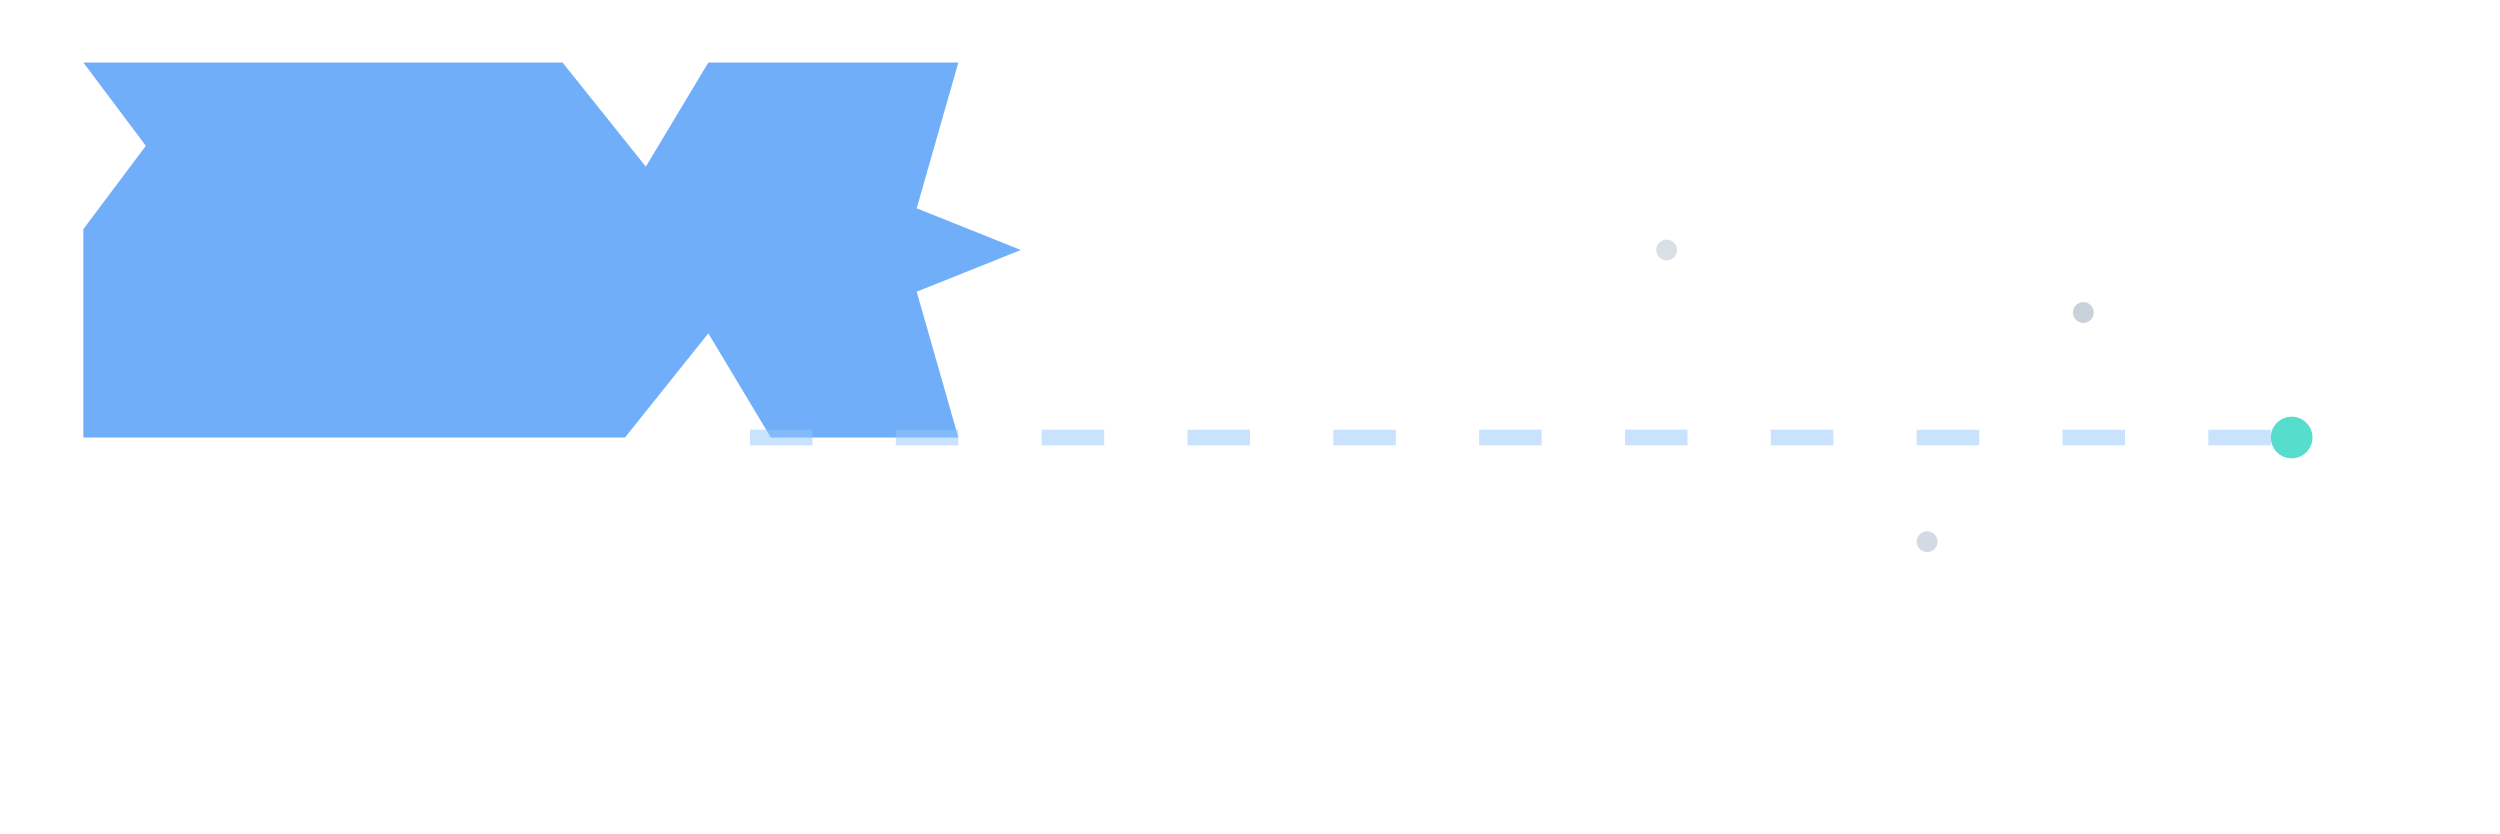
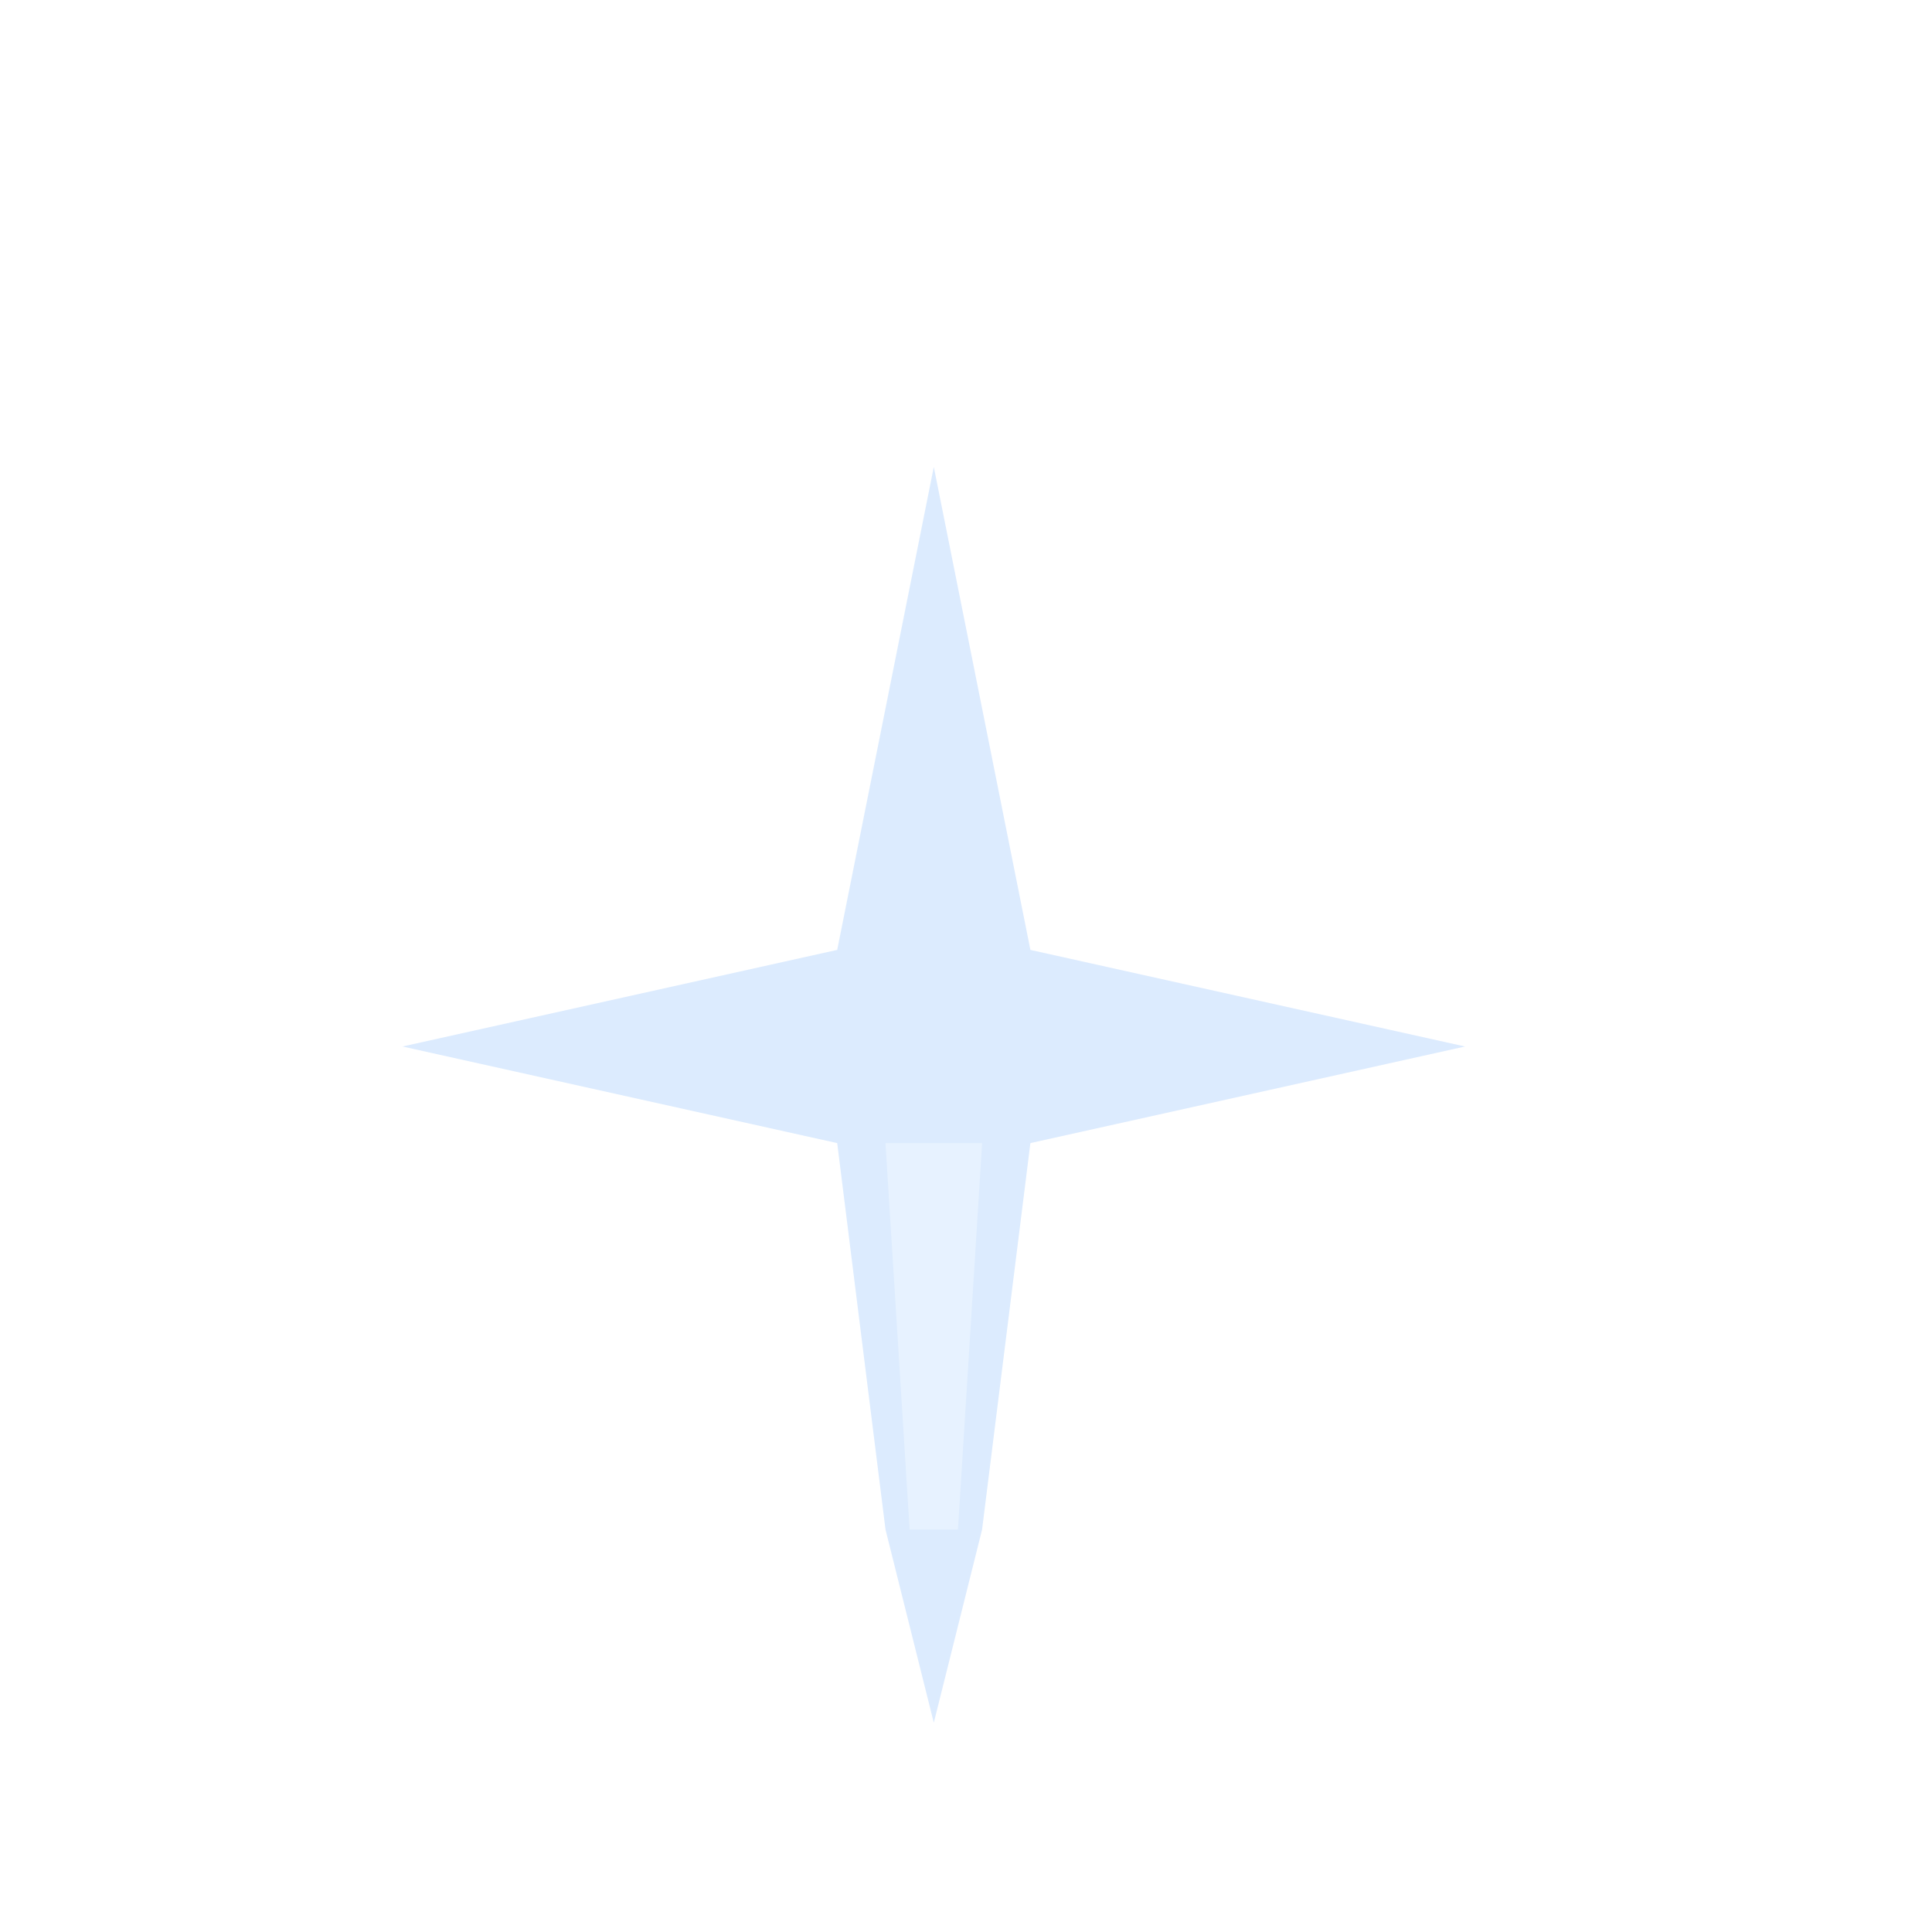
- <svg xmlns="http://www.w3.org/2000/svg" viewBox="0 0 240 80" fill="none" aria-hidden="true">
-   <path d="M8 42h52l8-10 6 10h18l-4-14 10-4-10-4 4-14H68l-6 10-8-10H8l6 8-6 8z" fill="#60a5fa" opacity="0.9" />
-   <path d="M72 42h148" stroke="#93c5fd" stroke-width="1.5" stroke-dasharray="6 8" opacity="0.5" />
-   <circle cx="220" cy="42" r="2" fill="#2dd4bf" opacity="0.8" />
-   <circle cx="200" cy="30" r="1" fill="#94a3b8" opacity="0.5" />
-   <circle cx="185" cy="52" r="1" fill="#94a3b8" opacity="0.4" />
-   <circle cx="160" cy="24" r="1" fill="#94a3b8" opacity="0.35" />
+ <svg xmlns="http://www.w3.org/2000/svg" viewBox="0 0 120 120" fill="none" aria-hidden="true">
+   <g opacity="0.22" transform="translate(10 20) scale(1.5)">
+     <path d="M32 6 L36 26 L54 30 L36 34 L34 50 L32 58 L30 50 L28 34 L10 30 L28 26 Z" fill="#60a5fa" />
+     <path d="M30 34 L34 34 L33 50 L31 50 Z" fill="#93c5fd" />
+   </g>
</svg>
